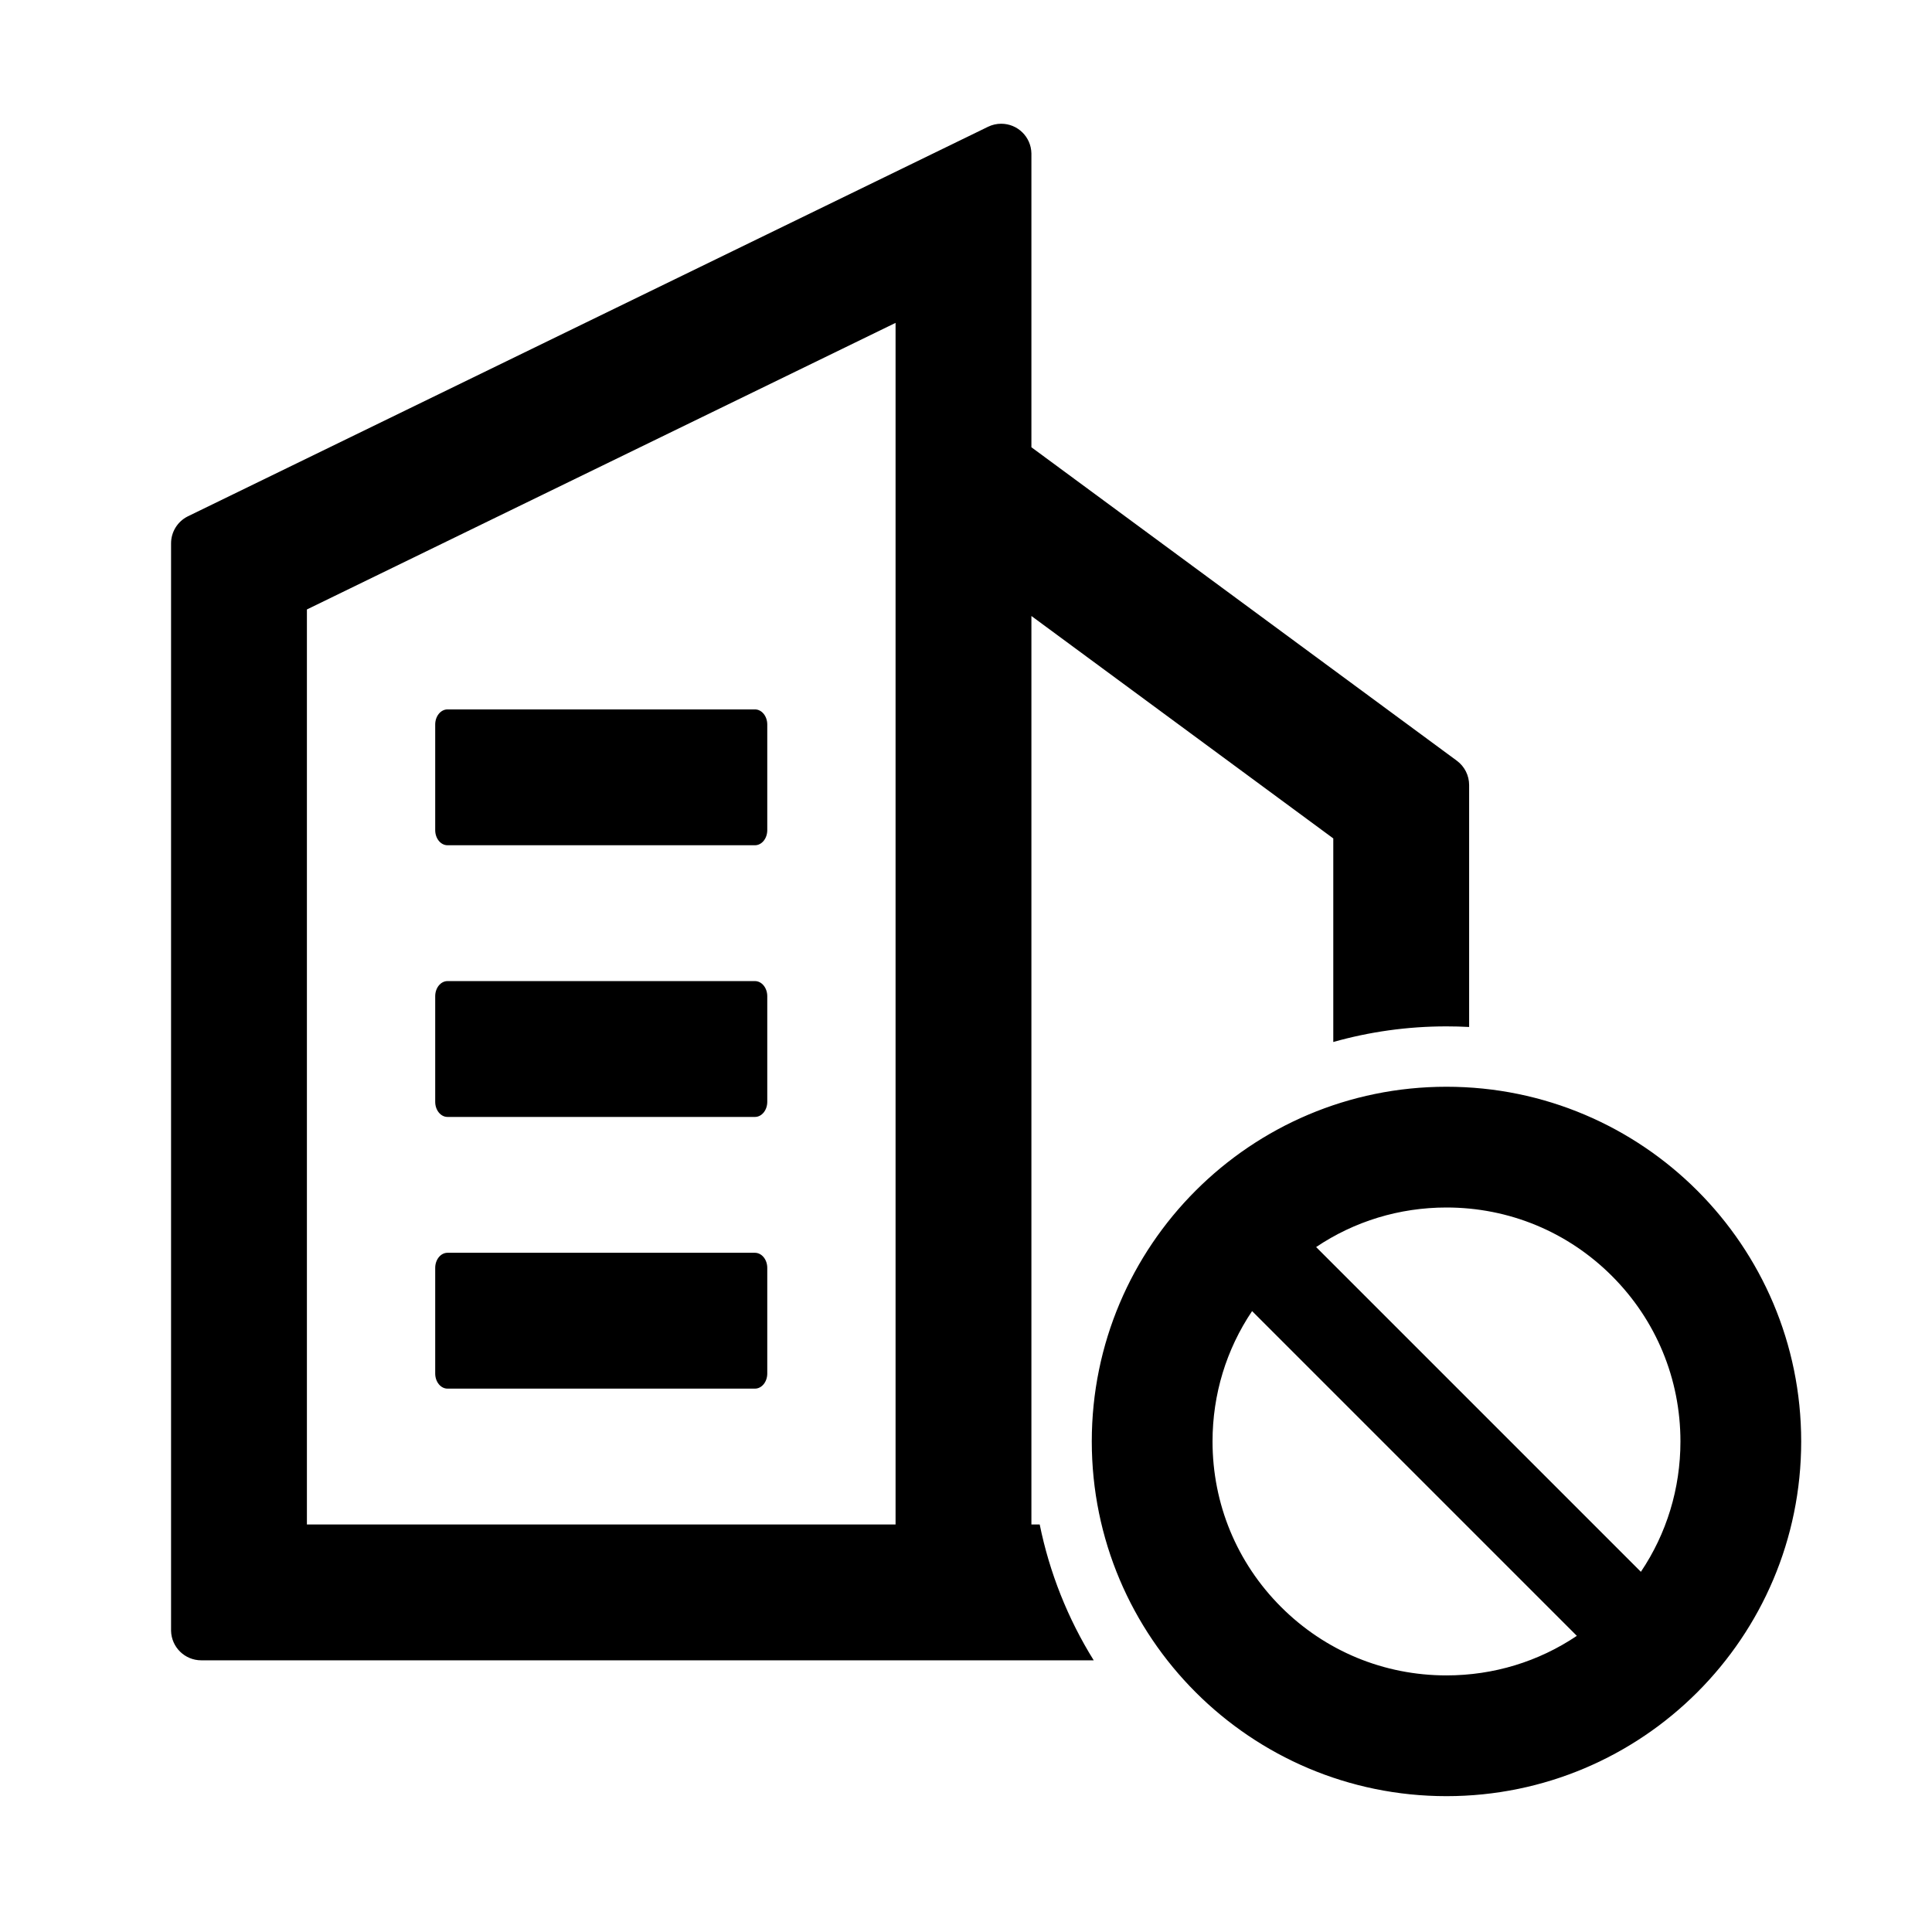
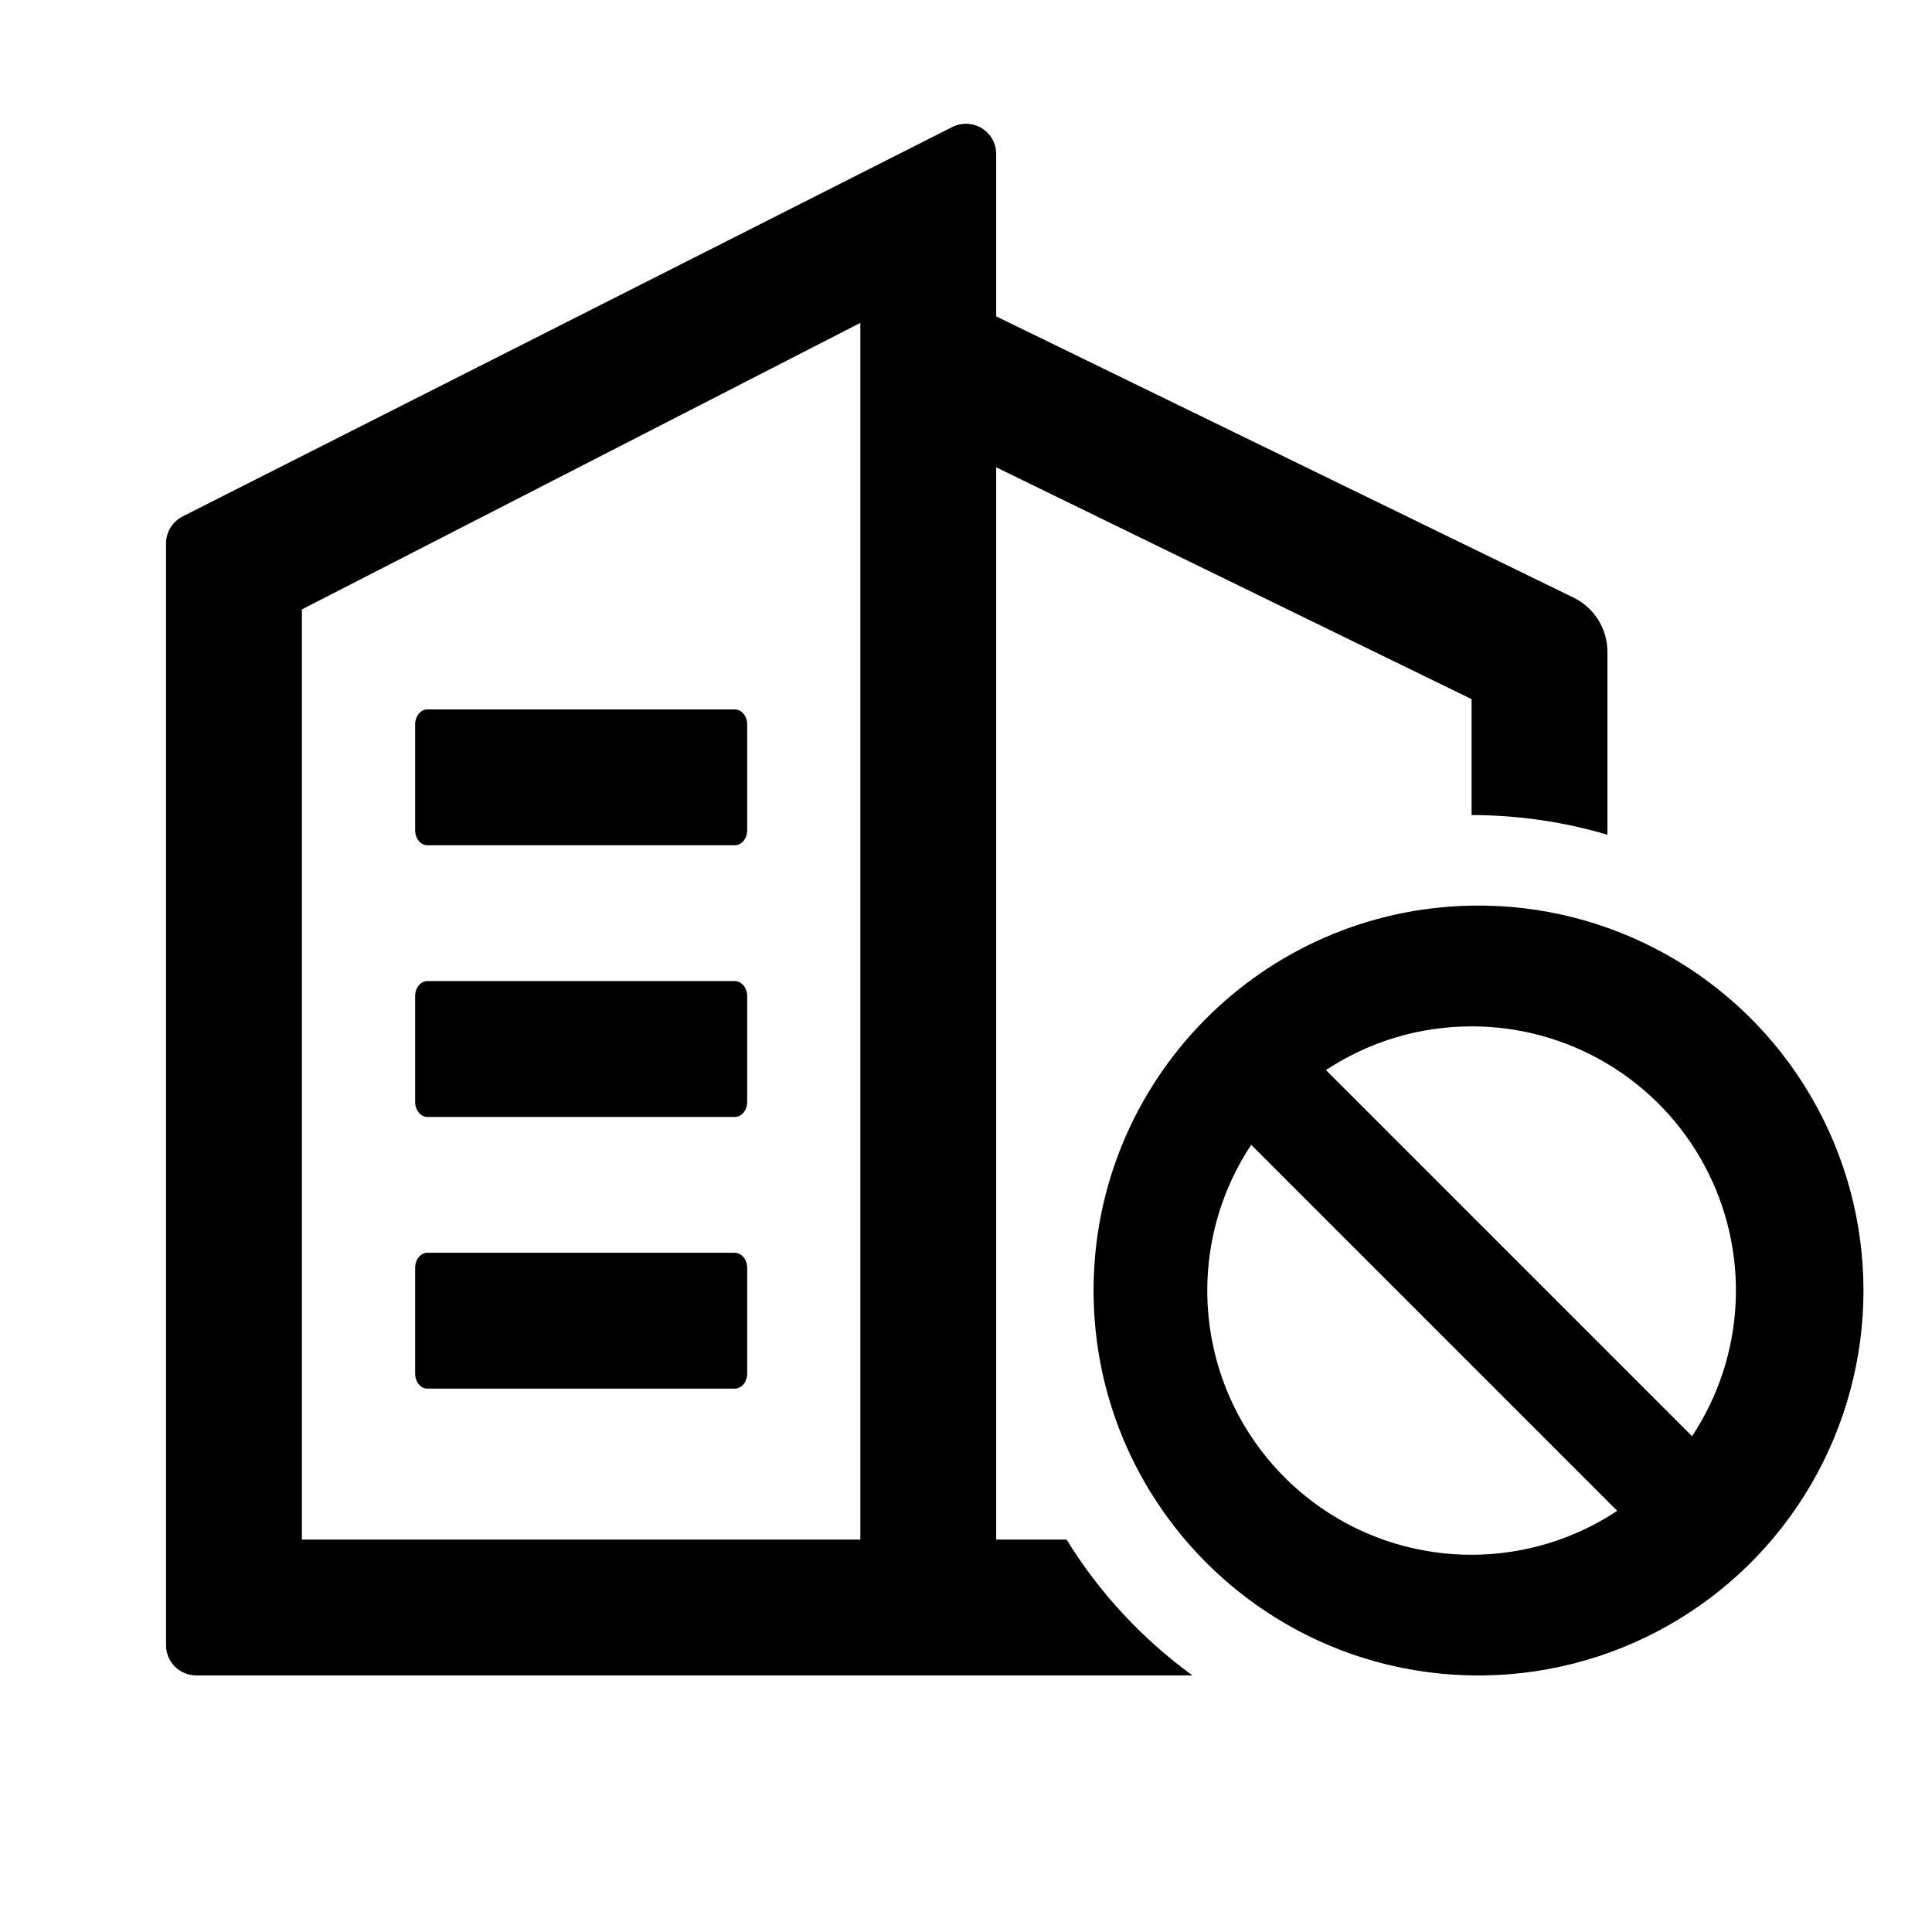
- <svg xmlns="http://www.w3.org/2000/svg" t="1658321642702" class="icon" viewBox="0 0 1024 1024" version="1.1" p-id="23157" width="200" height="200">
-   <defs>
-     <style type="text/css">@font-face { font-family: feedback-iconfont; src: url("//at.alicdn.com/t/font_1031158_u69w8yhxdu.woff2?t=1630033759944") format("woff2"), url("//at.alicdn.com/t/font_1031158_u69w8yhxdu.woff?t=1630033759944") format("woff"), url("//at.alicdn.com/t/font_1031158_u69w8yhxdu.ttf?t=1630033759944") format("truetype"); }
- </style>
-   </defs>
-   <path d="M766.667 576c103.835 0 188 84.165 188 188s-84.165 188-188 188-188-84.165-188-188 84.165-188 188-188zM663.633 694.908C649.993 715.17 642.667 739.028 642.667 764c0 33.121 12.89 64.285 36.303 87.697C702.382 875.112 733.546 888 766.667 888c24.971 0 48.83-7.327 69.092-20.966L663.633 694.908zM530.667 65.585c8.731 0 15.83 6.994 15.997 15.685l0.003 0.315v155.468l225.491 166.151a16.002 16.002 0 0 1 6.511 12.88v128.238A223.587 223.587 0 0 0 766.667 544c-20.801 0-40.927 2.886-60 8.28V444.383L546.667 326.488V808l4.4 0.003a218.66 218.66 0 0 0 28.629 71.998H106.667c-8.731 0-15.83-6.995-16-15.686V288.006a16 16 0 0 1 8.681-14.228l0.315-0.158 424-206.42A16 16 0 0 1 530.667 65.584zM766.667 640c-24.971 0-48.83 7.327-69.092 20.966l172.126 172.126C883.341 812.83 890.667 788.972 890.667 764c0-33.121-12.89-64.285-36.303-87.697C830.952 652.888 799.788 640 766.667 640zM474.667 171.131L162.667 323.027V808h312V171.131zM400.097 664c3.65 0 6.57 3.584 6.57 8v56c0 4.418-2.918 8-6.519 8H237.187c-3.6 0-6.519-3.582-6.519-8v-56c0-4.416 2.92-8 6.519-8h162.91z m0.051-144c3.599 0 6.519 3.584 6.519 8v56c0 4.418-2.918 8-6.519 8H237.187c-3.6 0-6.519-3.582-6.519-8v-56c0-4.416 2.92-8 6.519-8H400.147z m0-144c3.599 0 6.519 3.584 6.519 8v56c0 4.418-2.918 8-6.519 8H237.187c-3.6 0-6.519-3.582-6.519-8v-56c0-4.416 2.92-8 6.519-8H400.147z" p-id="23158" />
+ <svg xmlns="http://www.w3.org/2000/svg" t="1672996223554" class="icon" viewBox="0 0 1024 1024" version="1.1" p-id="3285" width="200" height="200">
+   <path d="M512 65.6a16 16 0 0 1 16 15.68v86.4l305.984 149.056a32 32 0 0 1 17.984 28.8v96.896c-22.4-6.656-46.08-10.24-70.528-10.432h-1.472v-61.44L528 247.68v568.32h37.312c17.28 28.16 40.064 52.608 66.688 72h-528a16 16 0 0 1-16-15.68V288a16 16 0 0 1 8.704-14.208l0.32-0.192L504.96 67.2A16 16 0 0 1 512 65.6zM780.032 480a204.032 204.032 0 1 1 0 408 204.032 204.032 0 0 1 0-408z m-116.864 126.784a139.968 139.968 0 0 0 193.984 193.984l-193.92-193.92zM456 171.136L160 323.008v492.992h296V171.136zM780.032 544c-28.544 0-55.104 8.512-77.248 23.168l194.048 194.048A139.968 139.968 0 0 0 780.032 544z m-390.592 120c3.648 0 6.592 3.584 6.592 8v56c0 4.416-2.944 8-6.528 8H226.496c-3.584 0-6.464-3.584-6.464-8V672c0-4.416 2.88-8 6.464-8h162.944z m0-144c3.648 0 6.592 3.584 6.592 8v56c0 4.416-2.944 8-6.528 8H226.496c-3.584 0-6.464-3.584-6.464-8V528c0-4.416 2.88-8 6.464-8h163.008z m0-144c3.648 0 6.592 3.584 6.592 8v56c0 4.416-2.944 8-6.528 8H226.496c-3.584 0-6.464-3.584-6.464-8V384c0-4.416 2.88-8 6.464-8h163.008z" p-id="3286" />
</svg>
